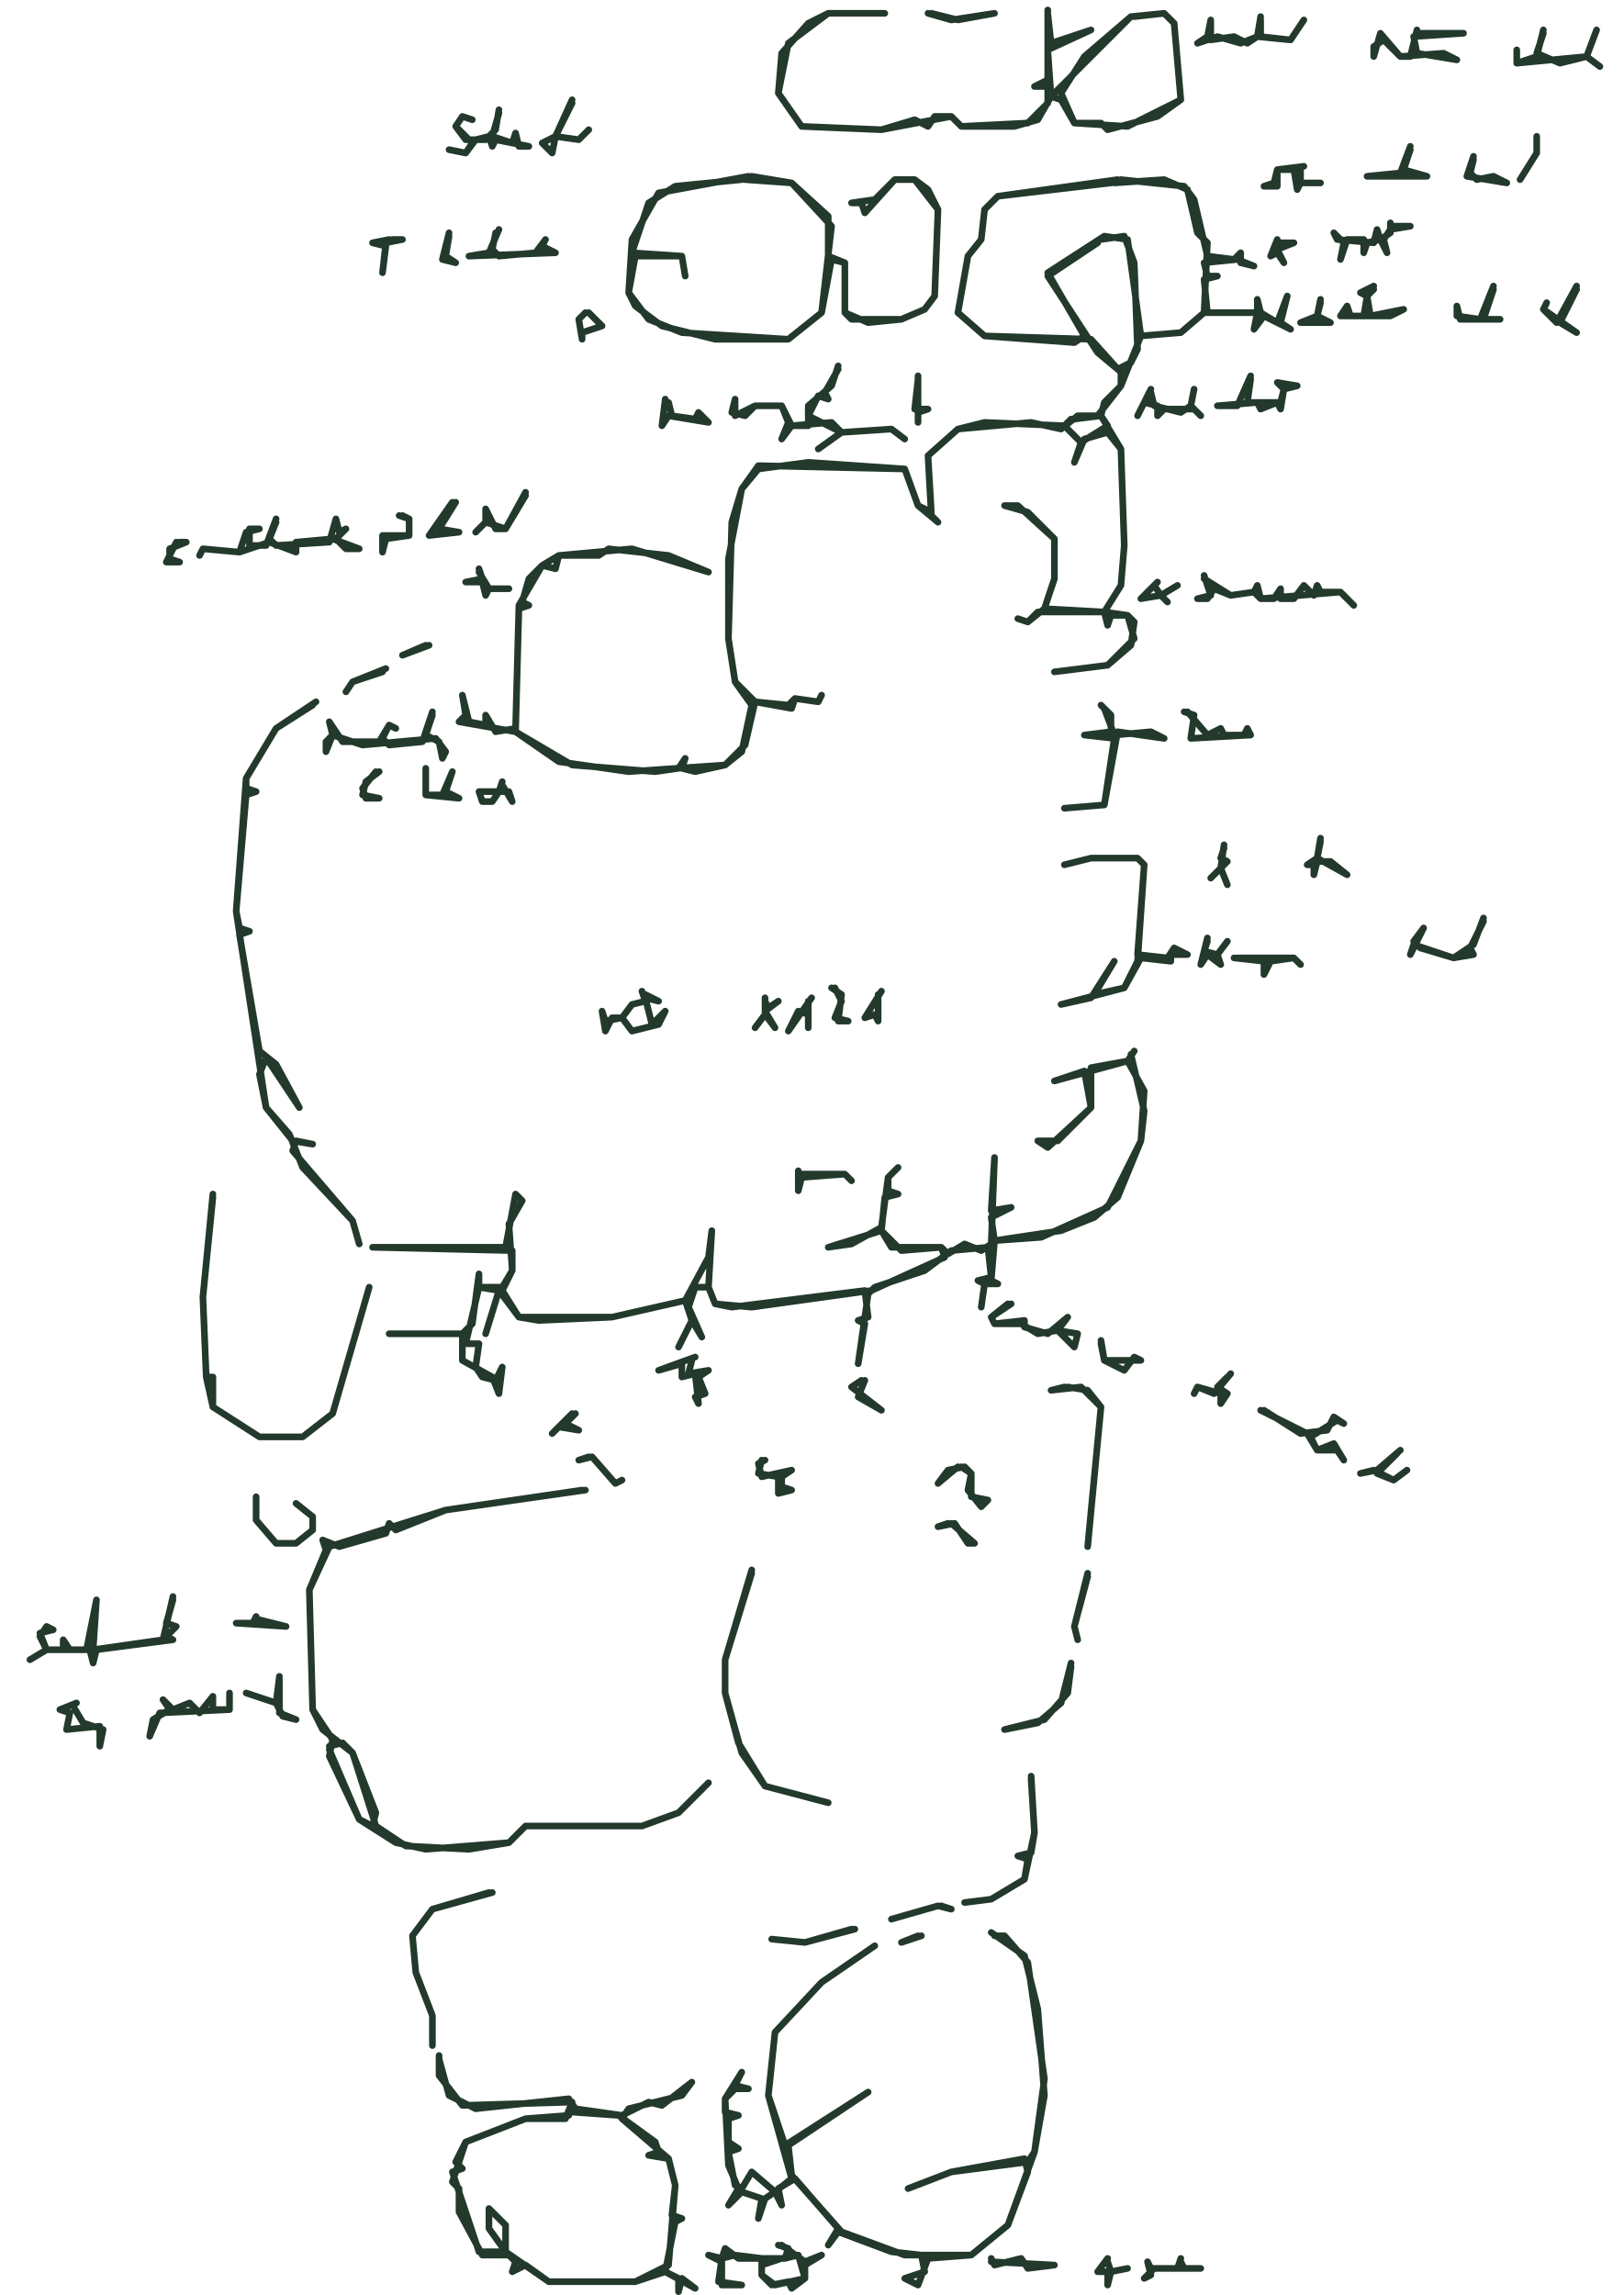
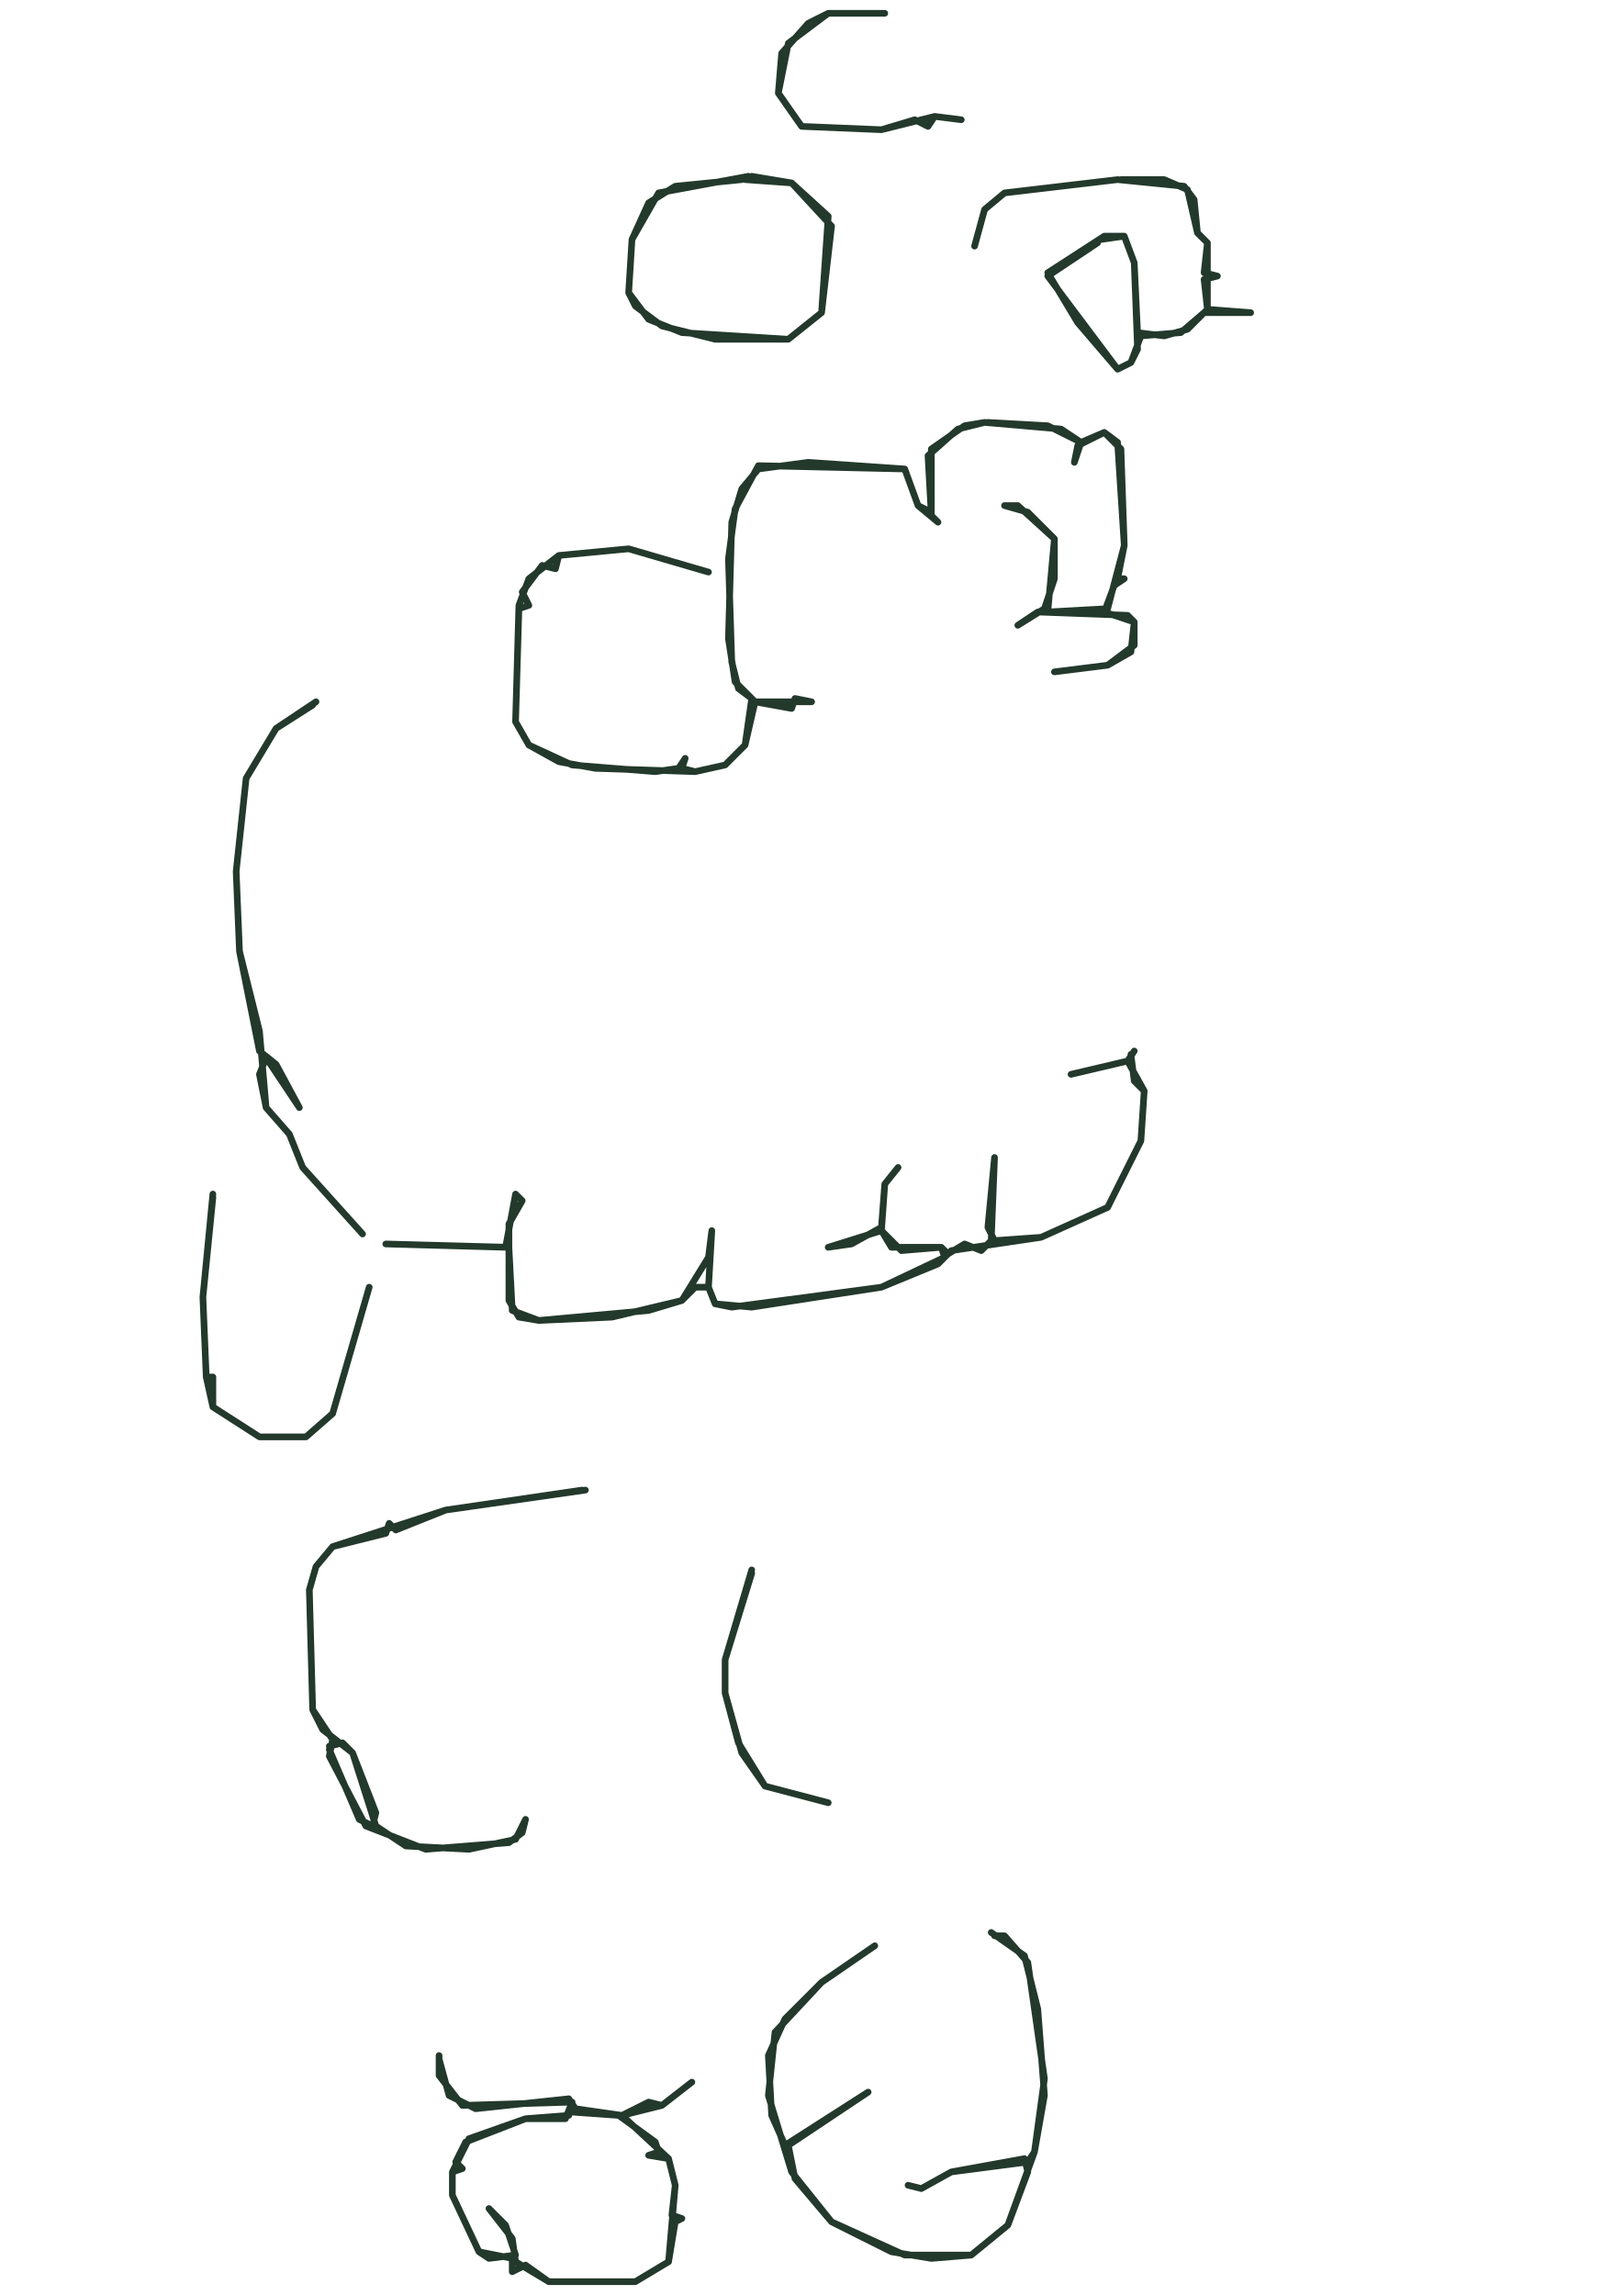
<svg xmlns="http://www.w3.org/2000/svg" viewBox="0 0 488 690">
  <g>
-     <path d="M355,679 354,682 346,682 345,680 346,684 344,685 347,682 361,682 356,682 355,680 M333,679 330,683 333,683 333,687 334,683 339,682 334,683 333,680 M298,679 299,681 307,679 309,682 317,681 298,680 M236,679 240,678 242,685 233,687 229,684 229,681 235,679 M234,675 237,676 236,679 222,679 218,676 217,679 213,678 217,680 217,687 223,687 216,686 217,679 221,678 229,679 229,684 232,687 237,686 238,688 242,685 242,681 247,678 242,680 235,675 M172,635 186,636 197,644 198,647 195,648 201,649 203,657 201,681 191,686 165,686 152,677 152,669 147,664 147,670 152,677 144,677 136,653 139,652 137,650 140,644 158,637 171,636 M132,618 132,624 139,633 172,632 170,637 158,637 140,644 136,656 138,658 138,665 145,678 153,678 155,680 154,683 158,681 165,686 191,686 200,683 204,685 204,689 205,685 209,688 200,683 203,668 205,667 202,666 203,657 201,649 187,637 189,634 205,630 208,626 199,633 195,632 187,636 173,634 171,631 143,634 135,630 132,619 M276,582 271,584 277,582 M298,581 308,588 312,604 314,630 311,647 309,650 286,653 273,658 286,653 308,649 309,653 303,669 292,678 272,678 253,671 238,654 237,645 261,629 236,645 231,630 233,611 247,596 263,585 247,596 233,611 231,630 238,655 233,659 226,653 223,658 221,657 219,647 222,646 219,644 219,637 222,636 218,635 218,631 221,628 225,628 221,627 223,623 218,631 219,651 222,658 219,663 223,659 229,661 228,667 230,661 233,659 235,663 234,658 239,655 252,670 249,675 252,671 268,677 277,678 278,683 272,685 276,687 279,679 292,678 303,669 311,647 314,625 309,590 302,582 299,582 M256,580 242,584 232,583 242,584 257,580 M282,573 268,577 282,573 286,574 283,573 M147,569 130,574 124,582 125,593 130,606 130,615 130,606 125,593 124,582 130,574 148,569 M310,534 311,551 310,557 306,558 309,559 308,565 298,571 290,572 298,571 308,565 311,551 310,535 M99,525 103,524 106,527 113,545 112,549 108,547 99,526 M23,512 18,514 21,515 20,520 30,519 30,525 31,520 25,518 22,513 M69,509 69,514 64,514 64,510 60,515 57,512 52,514 49,511 51,514 46,517 45,522 48,515 69,514 69,510 M84,504 83,512 74,509 83,512 85,516 89,517 84,515 84,505 M322,500 319,512 312,518 302,520 314,517 321,509 322,501 M77,486 76,488 71,488 86,489 78,487 M52,480 49,493 28,496 29,481 26,496 21,496 19,493 19,496 14,496 12,492 14,489 16,490 12,491 14,496 9,499 14,496 27,496 28,500 29,496 52,493 50,492 53,489 50,488 52,481 M327,473 323,489 324,493 323,489 327,474 M226,472 218,499 218,509 222,524 230,537 249,542 230,537 223,527 218,509 218,499 226,473 M285,458 282,459 287,458 291,464 293,464 286,458 M77,450 77,457 83,464 89,464 94,460 94,456 89,452 94,456 94,460 89,464 83,464 77,457 77,451 M175,448 134,454 119,460 117,458 116,461 102,465 97,463 98,466 93,478 94,514 100,523 99,528 108,547 119,554 128,556 153,554 158,549 193,549 204,545 213,536 204,545 193,549 158,549 153,554 141,556 122,555 113,549 106,527 97,520 94,514 93,478 99,465 134,454 176,448 M288,441 282,446 285,442 290,441 292,443 291,448 295,453 297,451 292,450 292,443 289,441 M229,439 228,443 234,444 234,449 238,448 235,447 235,444 238,442 229,444 228,440 230,439 M177,438 174,439 178,438 185,446 187,445 185,446 178,438 M421,436 414,442 409,443 413,442 419,445 423,442 419,445 414,443 420,437 M172,425 166,431 168,429 174,430 170,428 173,425 M379,424 393,431 396,436 402,436 404,439 401,434 396,436 394,432 402,427 404,428 401,426 399,430 391,431 380,424 M320,417 316,418 325,417 331,423 327,465 331,423 327,418 321,417 M259,415 256,417 265,424 258,420 260,415 M370,413 365,419 360,417 359,419 360,417 367,419 367,422 369,419 366,417 369,414 M209,408 198,412 205,410 205,414 209,413 210,422 209,420 212,419 210,414 213,412 207,413 208,409 M331,403 332,409 338,412 341,408 343,409 332,409 331,404 M303,392 298,396 299,398 307,398 312,401 318,400 323,405 324,401 318,400 321,396 315,401 308,399 308,397 299,398 298,396 304,392 M64,359 61,390 62,414 64,423 78,432 91,432 100,425 111,387 100,425 91,432 78,432 64,423 64,414 62,414 61,390 64,360 M240,352 240,358 241,354 254,353 256,355 254,353 240,353 M341,316 339,319 317,325 326,322 328,333 318,343 312,343 315,345 328,333 328,321 339,319 344,328 343,343 333,363 313,372 299,373 298,366 304,363 298,364 299,348 298,374 295,376 290,374 285,377 283,375 271,376 265,370 266,360 270,359 267,358 267,354 270,351 267,354 265,369 256,374 249,375 265,370 268,375 283,375 284,378 262,388 226,393 215,392 213,387 214,370 213,378 206,391 184,396 156,396 151,388 154,382 153,368 157,361 155,359 152,375 112,375 154,376 154,382 151,387 144,387 144,383 142,398 139,401 117,401 139,401 139,409 148,414 150,419 151,411 149,415 145,414 143,411 144,404 140,404 144,387 150,388 146,401 150,388 156,396 162,397 184,396 206,391 208,397 204,405 208,397 211,402 207,393 209,387 213,387 215,392 220,393 260,388 261,396 258,397 260,398 258,410 261,389 263,387 278,382 286,376 297,375 298,384 294,385 296,386 295,393 296,386 300,386 298,385 299,373 319,370 329,366 336,360 343,343 344,334 340,317 M244,300 237,310 240,304 243,305 243,309 243,301 M230,300 230,305 227,309 230,305 233,309 230,304 234,301 231,303 230,301 M265,298 260,306 263,305 264,307 264,299 M193,298 194,301 190,302 187,306 182,307 181,304 182,310 184,306 187,306 190,310 198,308 200,304 196,308 194,300 198,301 194,299 M250,297 253,299 252,307 255,307 251,306 253,301 251,297 M371,288 380,289 380,293 382,289 389,288 391,290 389,288 372,288 M363,282 361,290 363,287 367,290 366,287 369,283 366,287 362,286 363,283 M446,276 443,284 437,288 427,285 425,283 428,279 424,287 425,284 437,288 443,287 442,285 446,277 M328,258 320,260 328,258 342,258 344,260 342,289 338,297 329,299 335,289 328,300 319,302 338,297 343,288 352,289 352,287 357,287 353,285 351,288 342,287 344,260 342,258 329,258 M368,254 367,261 364,264 367,261 369,266 367,261 369,259 367,258 368,255 M397,252 396,258 393,260 395,260 395,263 396,259 400,259 405,263 396,258 397,253 M151,235 150,238 144,238 145,241 148,241 150,238 153,238 154,241 151,236 M113,232 109,237 110,240 114,240 109,239 110,235 114,232 M128,231 128,239 138,240 134,238 136,232 133,239 128,239 128,232 M356,214 359,215 358,222 376,221 375,219 374,221 368,221 367,219 363,221 357,214 M130,214 127,223 117,224 115,222 117,218 119,219 117,218 114,223 103,223 99,217 100,221 98,223 98,226 100,221 109,224 131,222 134,226 133,228 132,223 128,221 130,215 M331,212 334,215 334,220 326,221 335,222 332,242 320,243 332,242 336,220 350,222 346,220 335,221 332,213 M95,211 83,219 74,234 71,274 80,333 87,341 91,351 106,367 108,374 106,367 88,346 89,343 94,344 88,343 80,333 78,323 80,318 90,333 83,320 78,316 72,281 75,280 72,279 71,274 74,239 77,238 74,237 74,234 83,219 94,212 M116,201 106,205 104,208 106,205 115,202 M128,194 121,197 129,194 M348,175 343,180 349,179 351,181 349,179 354,176 349,179 347,176 M362,173 364,179 360,180 363,180 365,177 370,179 377,178 379,180 403,178 407,182 403,178 397,178 396,176 395,179 392,176 389,180 385,180 385,177 383,180 379,180 378,176 377,178 370,179 362,174 M144,171 145,174 140,175 145,175 146,179 147,177 153,177 147,177 144,172 M53,163 50,169 54,169 51,168 51,165 56,163 54,163 M83,156 80,164 75,164 75,159 78,159 74,160 72,166 61,165 60,167 61,165 72,166 81,163 89,166 89,163 100,162 108,165 104,165 101,162 104,159 102,160 101,156 99,163 83,164 81,162 83,157 M120,155 123,156 123,161 115,161 115,166 116,162 123,161 123,156 121,155 M136,151 129,161 138,160 132,159 137,151 M158,148 152,159 149,159 146,153 146,157 143,160 146,157 152,159 158,149 M323,126 331,125 333,128 325,133 320,128 322,126 M200,120 199,128 201,125 213,127 210,124 209,126 202,125 201,121 M346,117 342,125 344,121 348,122 348,125 350,123 359,123 361,125 358,122 359,117 358,122 355,124 347,122 346,118 M376,113 372,122 366,122 378,121 379,123 384,121 385,123 386,117 390,116 384,115 386,117 385,121 375,121 376,114 M276,113 276,127 276,124 279,123 275,123 276,114 M252,110 250,116 243,122 243,128 238,128 235,122 227,122 224,125 220,124 221,120 221,125 227,122 235,122 237,127 235,132 238,128 250,127 253,130 246,135 253,130 268,129 272,132 268,129 253,130 243,125 246,119 249,120 248,118 252,111 M176,94 174,96 175,102 175,100 181,98 177,94 M397,90 396,95 391,97 400,97 396,95 397,91 M474,86 468,97 464,93 465,91 464,93 474,100 469,97 474,87 M449,86 445,96 438,95 438,92 439,96 451,96 446,96 449,87 M413,86 409,88 411,89 410,95 406,95 405,92 403,95 418,95 422,93 412,95 411,89 413,87 M384,72 382,77 384,76 386,79 384,75 389,73 384,73 M331,72 338,71 341,79 342,105 340,109 336,111 330,106 315,83 330,73 M117,72 112,73 116,74 115,82 116,73 121,72 118,72 M135,70 133,78 137,79 134,77 135,71 M150,69 147,76 141,77 167,76 163,74 164,72 161,76 150,77 148,75 149,70 M418,67 418,70 415,72 414,69 413,73 402,72 401,70 404,73 403,78 405,72 410,72 410,76 411,73 415,72 417,76 416,72 418,69 424,68 419,68 M335,55 350,54 357,57 360,70 363,73 362,94 355,100 343,101 339,72 332,71 315,82 326,101 323,103 296,101 288,94 291,77 295,72 296,63 300,59 334,55 M336,54 300,59 296,63 295,72 291,77 288,94 296,101 328,102 337,112 337,116 330,125 324,125 319,129 310,127 288,129 279,137 280,154 276,152 272,141 228,140 223,147 219,168 219,192 221,205 226,212 223,226 218,230 209,232 205,231 206,228 204,231 197,232 172,230 155,220 156,183 159,182 157,181 159,174 163,170 167,171 168,167 180,167 183,165 201,167 213,172 190,165 168,167 163,170 156,182 155,219 149,220 146,215 146,218 141,217 139,209 140,215 138,217 155,220 168,229 189,232 218,230 224,224 227,211 238,213 239,210 246,211 247,209 246,211 239,210 237,212 227,211 221,205 219,192 220,157 223,147 228,141 243,139 272,141 276,152 282,157 280,155 279,137 288,129 296,127 320,128 325,133 323,139 326,132 333,130 337,135 338,164 337,176 332,184 314,183 317,174 317,162 309,154 302,152 306,152 317,162 317,174 314,183 309,187 306,186 309,187 312,184 332,184 333,188 334,185 339,185 341,187 340,194 333,200 317,202 333,200 341,192 339,185 332,184 337,176 338,164 337,135 331,125 332,121 337,116 343,101 355,100 362,94 378,94 377,99 380,95 388,99 385,97 387,89 384,97 379,94 378,90 378,94 363,94 362,84 366,83 363,83 362,79 372,78 377,80 373,79 373,76 371,78 363,77 359,60 356,56 337,54 M224,54 238,55 250,68 247,94 237,102 205,100 195,96 189,88 191,77 205,77 206,83 205,77 190,76 195,61 203,56 223,54 M225,53 198,58 190,72 189,88 191,92 199,98 215,102 237,102 247,94 250,78 254,79 254,94 256,96 271,96 278,93 281,89 282,63 275,54 269,54 263,60 256,61 259,61 260,64 269,54 275,54 279,57 282,63 281,89 278,93 271,96 261,97 254,94 254,79 249,77 249,65 238,55 226,53 M392,50 384,51 383,55 380,56 384,56 384,51 389,51 390,57 391,55 397,55 391,55 391,51 M443,47 441,53 453,55 449,53 444,54 442,52 443,48 M424,44 421,52 411,53 429,53 422,51 424,45 M462,41 462,46 457,54 462,46 462,42 M150,33 149,39 146,42 140,42 137,38 139,35 142,36 139,35 137,38 142,43 140,46 135,45 140,46 143,42 147,41 148,44 149,42 159,44 156,44 155,40 154,43 148,41 150,34 M172,30 167,41 163,43 166,46 167,41 174,42 177,39 174,42 167,41 172,31 M464,9 462,17 456,19 456,15 456,19 477,17 481,20 477,17 480,9 477,17 469,19 462,16 464,10 M426,9 424,17 421,17 415,10 413,17 413,14 416,12 421,17 434,16 438,18 426,16 425,11 440,10 427,10 M379,5 378,11 375,13 371,11 364,12 364,6 363,11 360,13 366,11 373,13 378,11 388,12 392,6 388,12 379,11 379,6 M341,5 350,4 353,7 355,30 348,35 333,39 331,37 323,37 319,28 326,17 340,5 M279,4 286,6 299,4 288,6 280,4 M315,3 315,24 311,26 315,26 315,31 309,37 289,38 286,35 265,39 241,38 234,28 235,16 243,7 249,4 266,4 249,4 237,13 234,28 241,38 265,39 275,36 279,38 281,35 286,35 289,38 305,38 312,36 316,29 319,30 323,37 339,38 355,30 353,7 350,4 340,5 316,29 315,15 328,9 316,13 315,4" fill="none" stroke="#23392c" stroke-width="2" stroke-linecap="round" stroke-linejoin="round" />
-   </g>
-   <g>
-     <path d="" fill="none" stroke="#c0392b" stroke-width="3" stroke-linecap="round" stroke-linejoin="round" />
+     <path d="M172,635 186,636 197,644 198,647 195,648 201,649 203,657 201,680 191,686 165,686 155,680 154,673 147,664 152,669 155,678 147,679 144,677 136,660 136,653 139,652 137,650 140,644 158,637 171,636 M132,618 132,624 139,633 172,632 170,637 158,637 141,643 136,653 136,660 144,677 154,679 154,683 158,681 165,686 191,686 201,680 203,668 205,667 202,666 203,657 201,649 187,636 199,633 208,626 199,633 195,632 187,636 173,634 171,631 143,634 135,630 132,619 M298,581 308,588 312,604 314,630 311,647 309,650 286,653 277,658 273,657 277,658 286,653 308,649 309,653 303,669 292,678 280,679 268,677 250,668 239,655 237,645 261,629 236,645 232,636 231,618 236,607 247,596 263,585 247,596 233,611 231,630 238,653 250,668 272,678 292,678 303,669 311,647 314,625 309,590 302,582 299,582 M99,525 103,524 106,527 113,545 112,549 108,547 99,526 M226,472 218,499 218,509 222,524 230,537 249,542 230,537 223,527 218,509 218,499 226,473 M175,448 134,454 119,460 117,458 116,461 100,465 95,471 93,478 94,514 100,523 99,528 110,549 128,556 153,554 157,551 158,547 155,553 141,556 122,555 113,549 106,527 97,520 94,514 93,478 95,471 100,465 134,454 176,448 M64,359 61,390 62,414 64,423 78,432 92,432 100,425 111,387 100,425 92,432 78,432 64,423 64,414 62,414 61,390 64,360 M341,316 339,319 322,323 339,319 344,328 343,343 333,363 313,372 299,373 297,369 299,348 298,373 295,376 290,374 285,377 283,375 271,376 265,370 266,356 270,351 266,356 265,369 256,374 249,375 265,370 268,375 283,375 284,378 265,387 226,393 215,392 213,387 214,370 213,378 205,391 184,396 162,397 156,396 153,391 153,368 157,361 155,359 152,375 116,374 153,375 154,394 162,397 195,394 205,391 209,387 213,387 215,392 220,393 265,387 282,380 286,376 313,372 333,363 343,343 344,328 341,325 340,317 M95,211 83,219 74,234 71,262 72,286 78,310 80,333 87,341 91,351 109,371 91,351 87,341 80,333 78,323 80,318 90,333 83,320 78,316 72,286 71,262 74,234 83,219 94,212 M296,127 290,128 280,135 280,154 276,152 272,141 228,140 221,153 219,168 220,199 222,207 226,210 224,224 218,230 209,232 205,231 206,228 204,231 197,232 172,230 159,224 155,217 156,183 159,182 157,178 163,170 167,171 168,167 189,165 213,172 189,165 168,167 159,174 156,182 155,217 159,224 168,229 179,231 209,232 218,230 224,224 227,211 238,213 239,210 244,211 227,211 221,205 219,192 220,157 223,147 228,141 243,139 272,141 276,152 282,157 280,155 279,137 288,129 296,127 319,129 325,133 323,139 324,134 332,130 337,135 338,164 333,183 315,184 317,162 309,154 302,152 306,152 317,162 317,174 314,183 306,188 312,184 339,185 341,187 340,196 333,200 317,202 333,200 341,194 341,187 332,184 335,176 338,174 336,174 338,164 336,133 332,130 325,133 315,128 297,127 M331,72 338,71 341,79 342,105 340,109 336,111 315,83 330,73 M336,54 302,58 296,63 293,74 296,63 302,58 336,54 356,56 359,60 360,70 363,73 363,93 357,99 350,101 342,100 341,79 338,71 332,71 315,82 324,97 336,111 340,109 343,101 355,100 362,94 376,94 363,93 362,84 366,83 362,82 363,73 360,70 357,57 350,54 337,54 M224,54 238,55 250,68 247,94 237,102 205,100 195,96 189,88 190,72 195,61 203,56 223,54 M225,53 198,58 190,72 189,88 191,92 199,98 215,102 237,102 247,94 249,65 238,55 226,53 M249,4 243,7 235,16 234,28 241,38 265,39 275,36 279,38 281,35 289,36 281,35 265,39 241,38 234,28 237,13 249,4 266,4 250,4" fill="none" stroke="#23392c" stroke-width="2" stroke-linecap="round" stroke-linejoin="round" />
  </g>
</svg>
